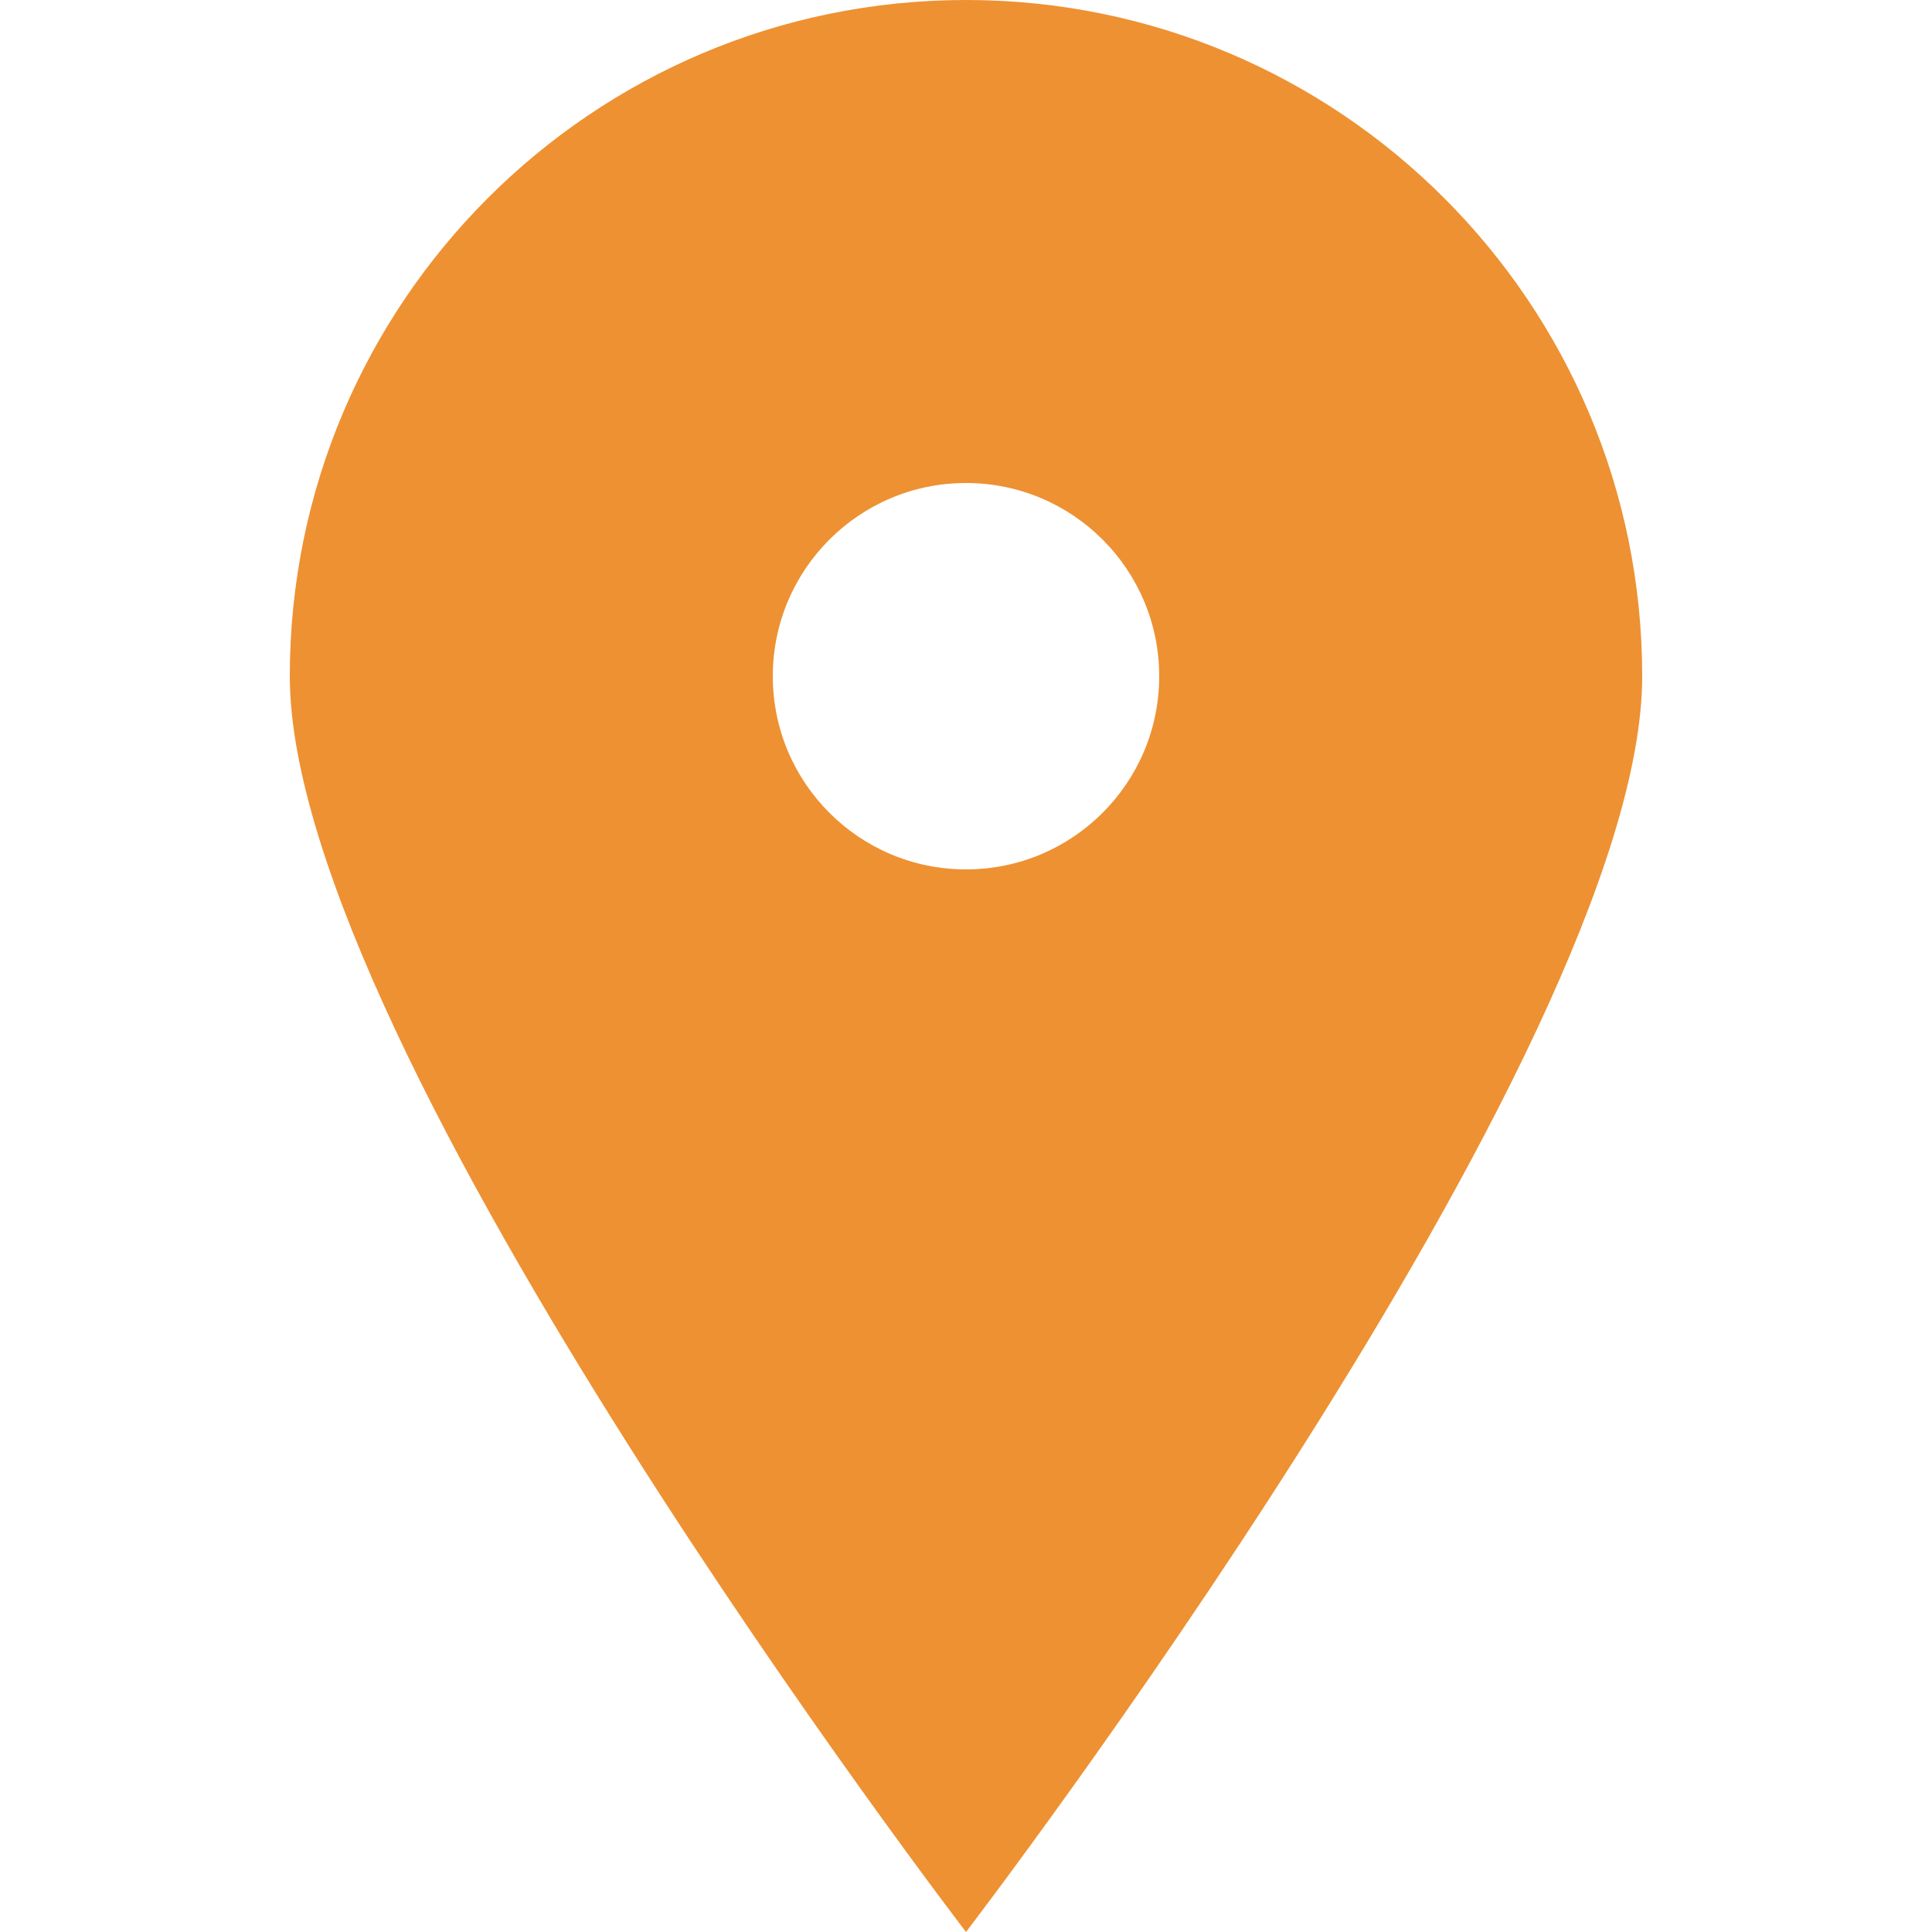
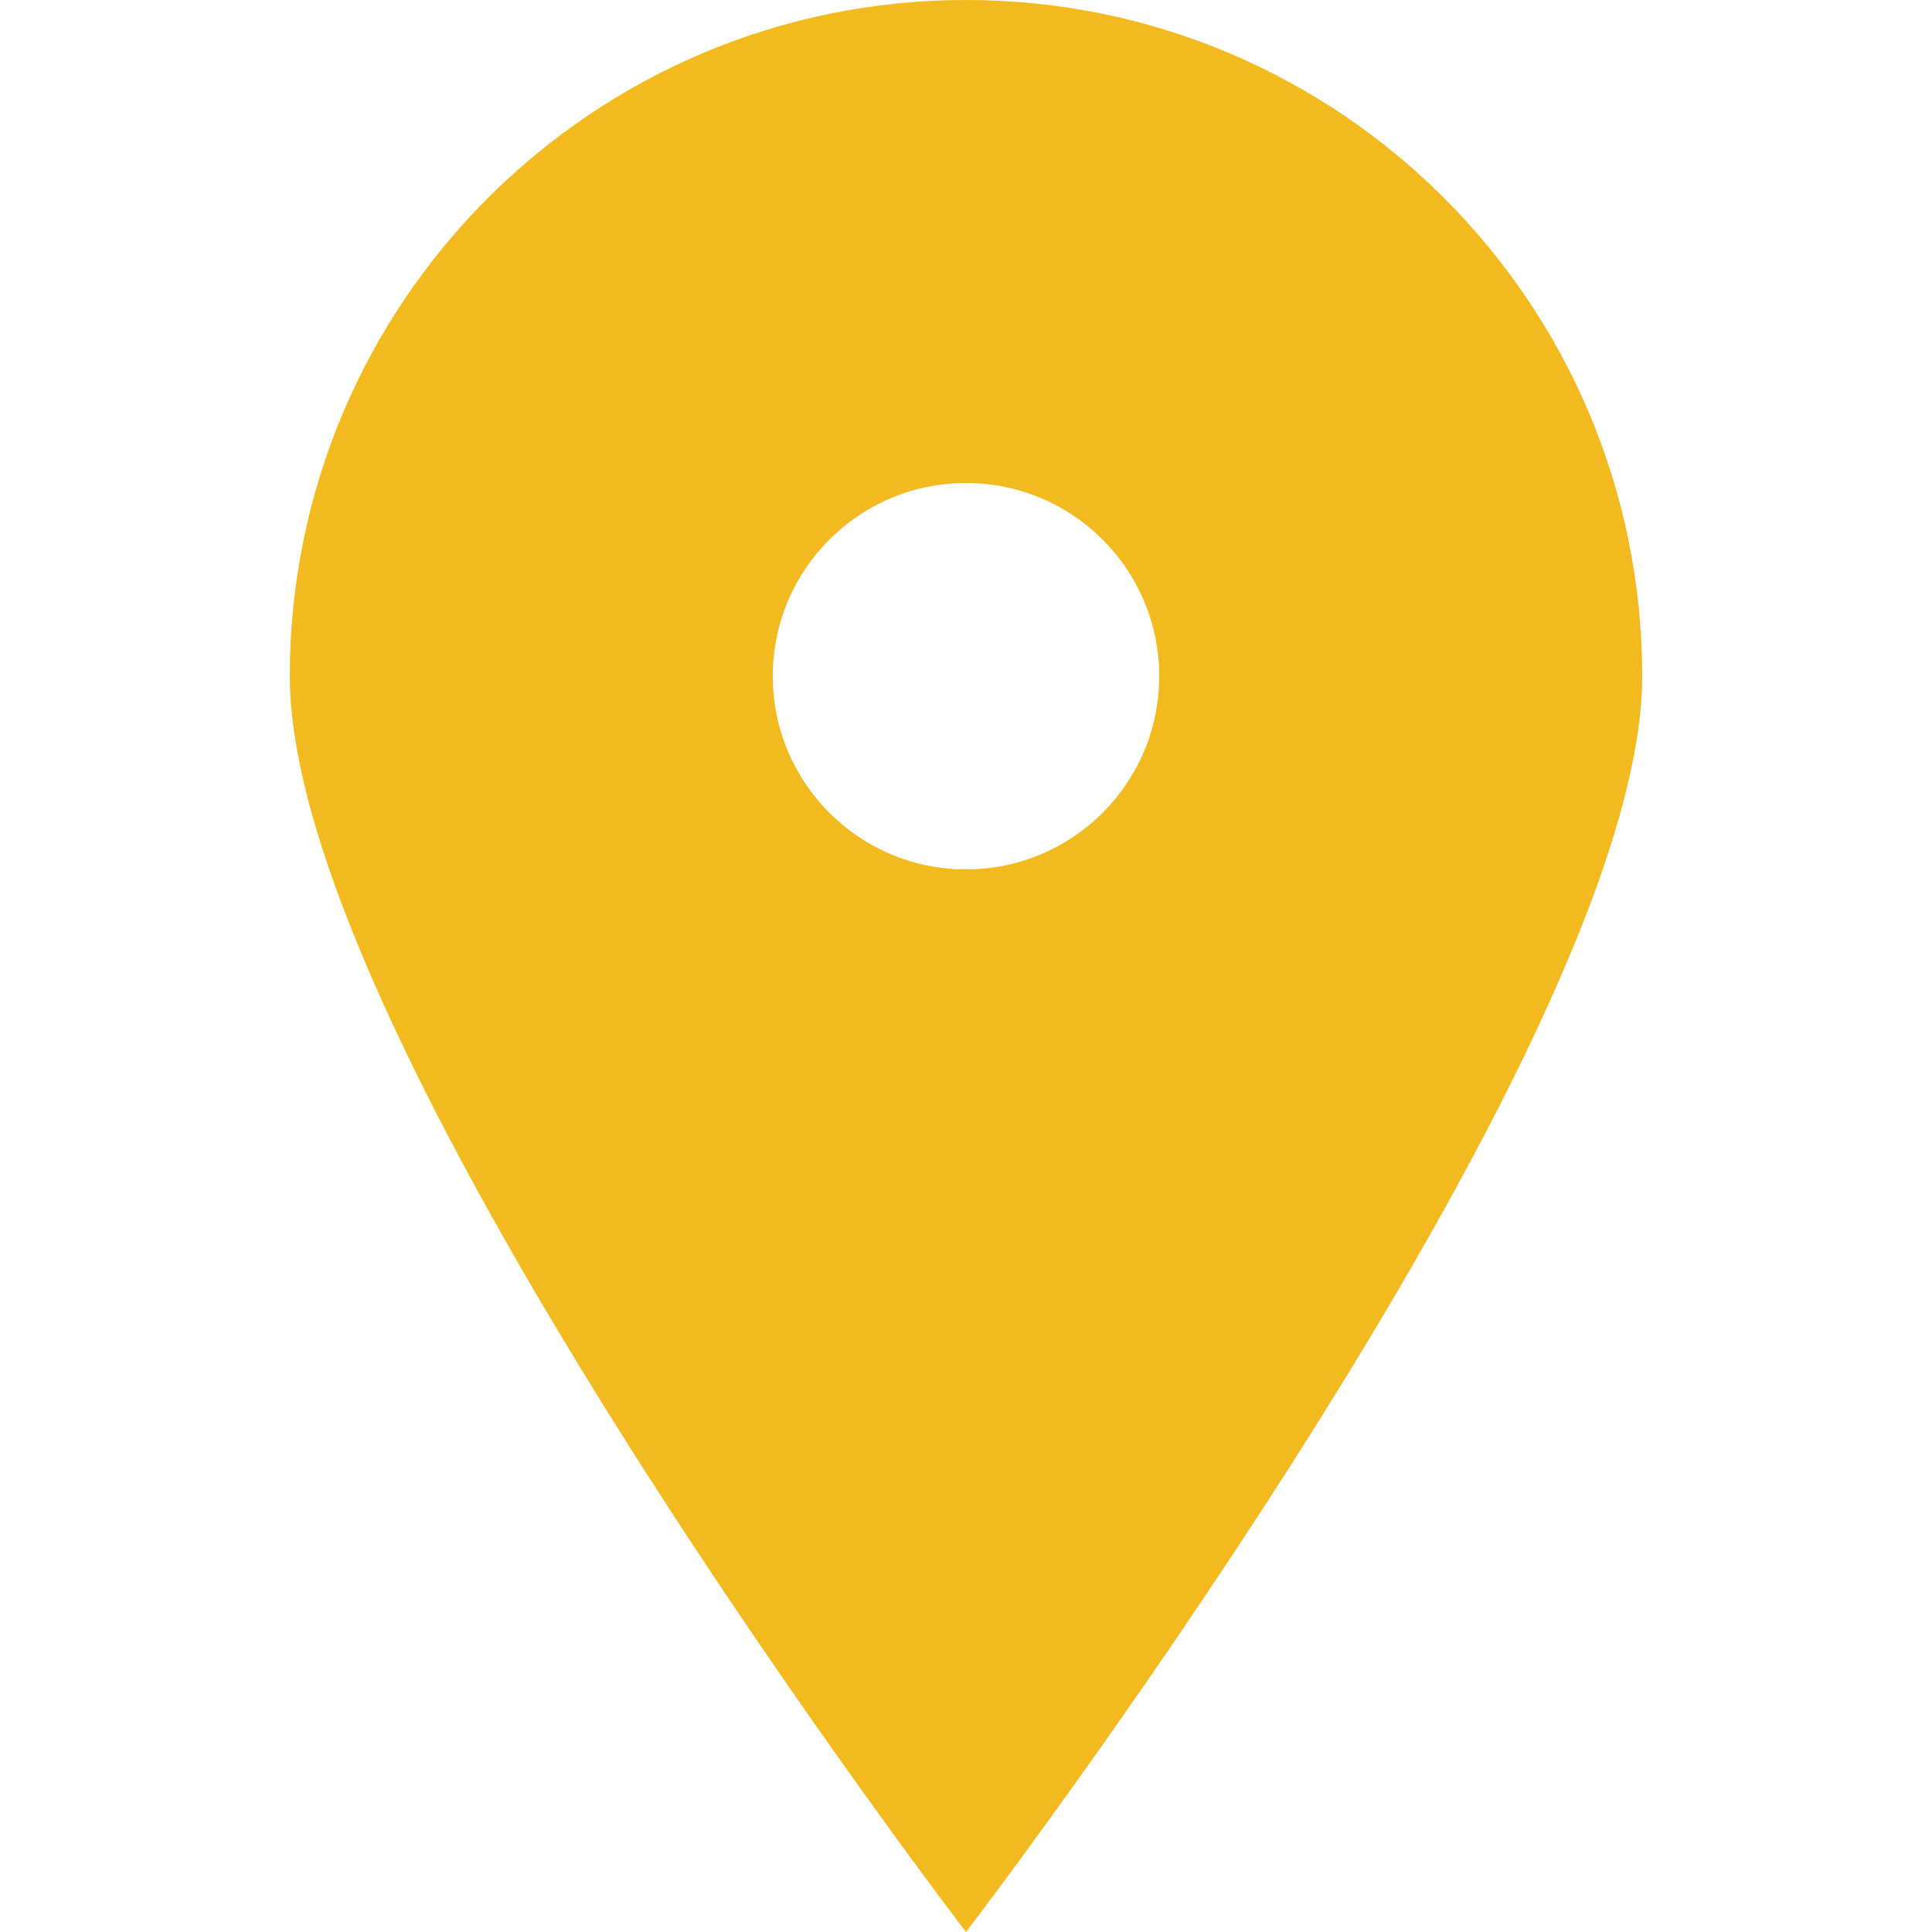
- <svg xmlns="http://www.w3.org/2000/svg" width="20px" height="20px" viewBox="0 0 20 20" fill="#ee9132">
+ <svg xmlns="http://www.w3.org/2000/svg" width="20px" height="20px" viewBox="0 0 20 20" fill="#f2ba1e">
  <path d="M10 20S3 10.87 3 7a7 7 0 1 1 14 0c0 3.87-7 13-7 13zm0-11a2 2 0 1 0 0-4 2 2 0 0 0 0 4z" />
</svg>
